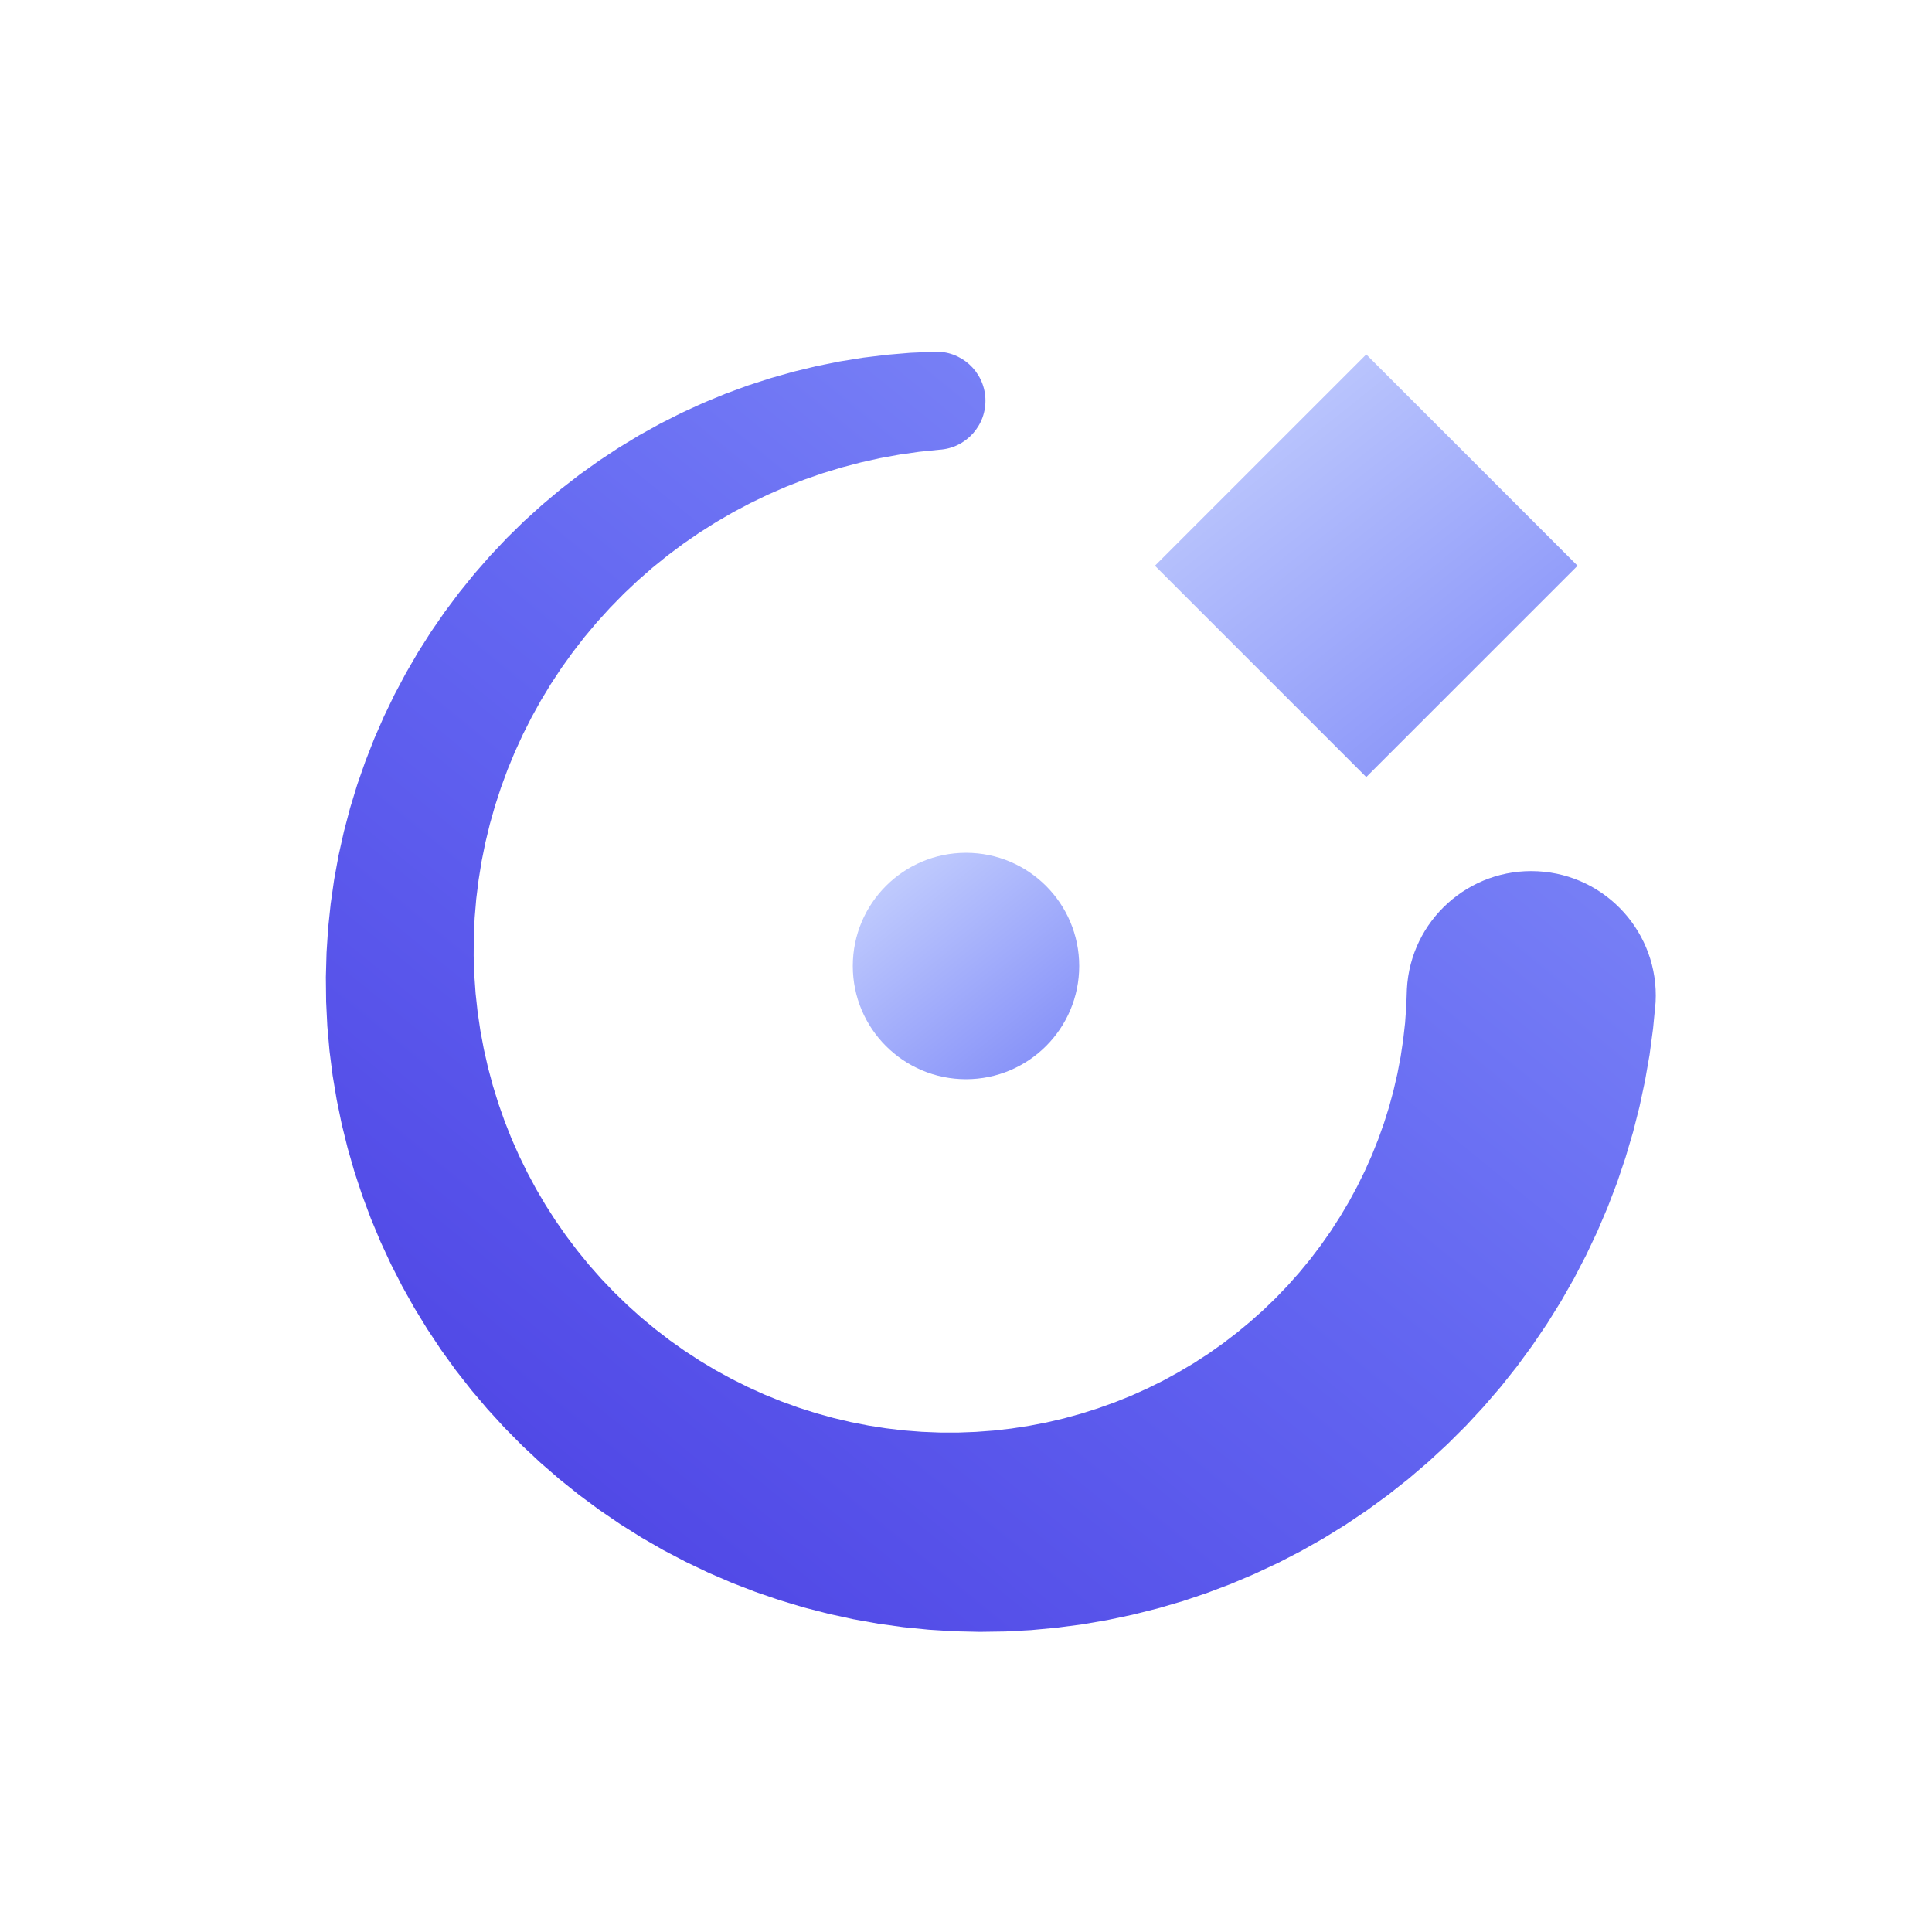
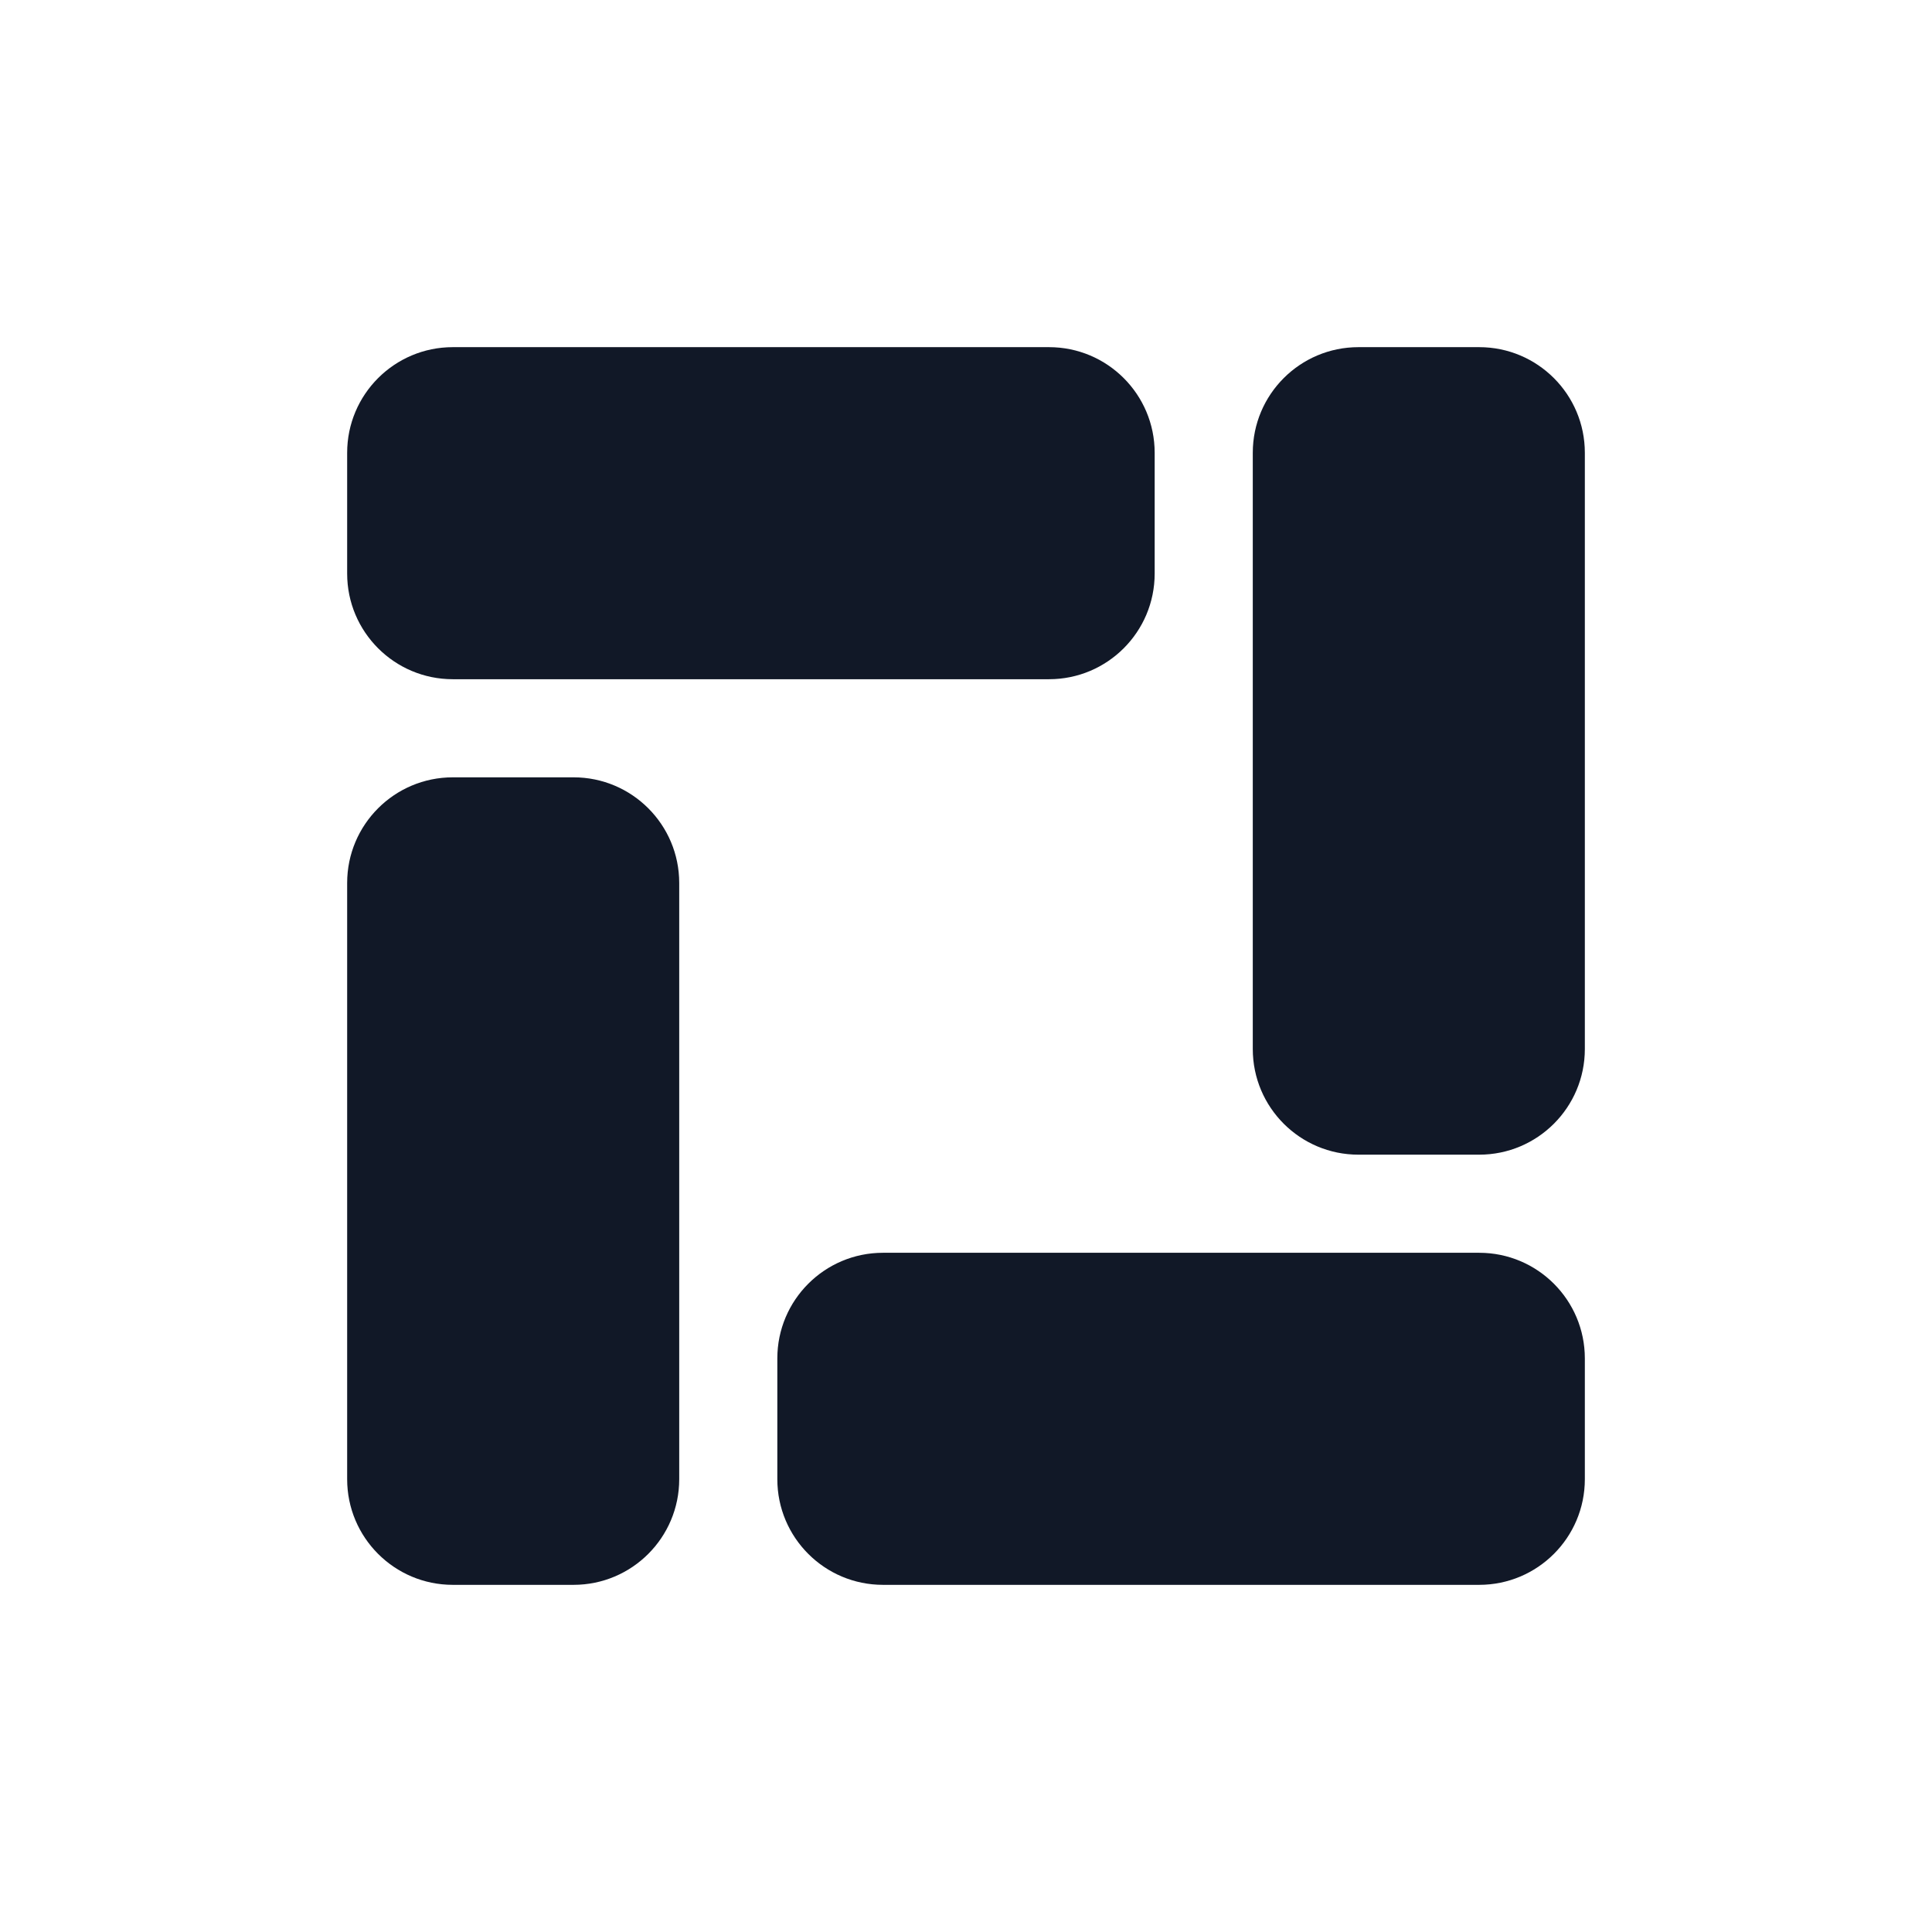
<svg xmlns="http://www.w3.org/2000/svg" viewBox="0 0 512 512" width="512" height="512" fill="none" role="img" aria-label="Parsec">
-   <defs>
-     <linearGradient id="pArc" x1="0.86" y1="0.08" x2="0.14" y2="0.92">
-       <stop offset="0" stop-color="#818cf8" />
-       <stop offset="0.5" stop-color="#6366f1" />
-       <stop offset="1" stop-color="#4f46e5" />
-     </linearGradient>
-     <linearGradient id="pStar" x1="0.1" y1="0" x2="0.9" y2="1">
-       <stop offset="0" stop-color="#c7d2fe" />
-       <stop offset="1" stop-color="#818cf8" />
-     </linearGradient>
-   </defs>
-   <path d="M 247.47 93.22 L 241.21 93.5 L 234.96 94.03 L 228.73 94.79 L 222.53 95.79 L 216.37 97.03 L 210.25 98.51 L 204.18 100.23 L 198.18 102.17 L 192.25 104.35 L 186.41 106.76 L 180.66 109.39 L 175 112.25 L 169.45 115.32 L 164.03 118.61 L 158.72 122.11 L 153.55 125.81 L 148.52 129.71 L 143.64 133.81 L 138.91 138.09 L 134.35 142.56 L 129.96 147.21 L 125.75 152.02 L 121.72 157 L 117.88 162.13 L 114.23 167.42 L 110.79 172.84 L 107.56 178.4 L 104.54 184.08 L 101.74 189.88 L 99.16 195.79 L 96.81 201.81 L 94.68 207.91 L 92.79 214.1 L 91.14 220.36 L 89.73 226.68 L 88.56 233.06 L 87.64 239.49 L 86.96 245.96 L 86.54 252.45 L 86.36 258.96 L 86.43 265.48 L 86.75 272 L 87.33 278.51 L 88.15 284.99 L 89.23 291.45 L 90.55 297.87 L 92.12 304.23 L 93.93 310.54 L 95.99 316.78 L 98.29 322.95 L 100.82 329.02 L 103.59 335 L 106.59 340.88 L 109.82 346.64 L 113.27 352.27 L 116.93 357.78 L 120.81 363.15 L 124.9 368.37 L 129.19 373.43 L 133.67 378.33 L 138.34 383.06 L 143.2 387.61 L 148.23 391.97 L 153.43 396.14 L 158.79 400.11 L 164.31 403.88 L 169.97 407.44 L 175.77 410.78 L 181.7 413.89 L 187.75 416.78 L 193.92 419.44 L 200.18 421.86 L 206.54 424.04 L 212.99 425.98 L 219.51 427.66 L 226.1 429.1 L 232.74 430.29 L 239.44 431.22 L 246.17 431.89 L 252.92 432.31 L 259.7 432.46 L 266.48 432.36 L 273.26 431.99 L 280.02 431.36 L 286.76 430.48 L 293.47 429.33 L 300.14 427.92 L 306.76 426.26 L 313.31 424.35 L 319.79 422.18 L 326.19 419.76 L 332.49 417.09 L 338.7 414.19 L 344.79 411.04 L 350.77 407.66 L 356.61 404.05 L 362.32 400.21 L 367.88 396.15 L 373.29 391.88 L 378.53 387.4 L 383.6 382.72 L 388.5 377.84 L 393.2 372.77 L 397.72 367.52 L 402.03 362.1 L 406.13 356.5 L 410.02 350.75 L 413.69 344.85 L 417.13 338.81 L 420.34 332.63 L 423.32 326.33 L 426.05 319.92 L 428.54 313.4 L 430.77 306.78 L 432.76 300.07 L 434.48 293.29 L 435.94 286.44 L 437.15 279.53 L 438.08 272.57 L 438.75 265.58 A 33 33 0 0 0 372.84 262.12 L 372.68 266.62 L 372.36 271.11 L 371.85 275.6 L 371.18 280.06 L 370.33 284.51 L 369.31 288.92 L 368.13 293.3 L 366.77 297.63 L 365.24 301.92 L 363.55 306.15 L 361.69 310.32 L 359.67 314.42 L 357.5 318.44 L 355.16 322.38 L 352.68 326.24 L 350.04 330 L 347.26 333.67 L 344.33 337.23 L 341.27 340.67 L 338.07 344.01 L 334.74 347.22 L 331.28 350.3 L 327.7 353.26 L 324.01 356.08 L 320.21 358.76 L 316.3 361.29 L 312.29 363.67 L 308.19 365.91 L 304 367.98 L 299.72 369.9 L 295.37 371.65 L 290.95 373.23 L 286.46 374.65 L 281.92 375.9 L 277.33 376.97 L 272.69 377.86 L 268.02 378.58 L 263.31 379.12 L 258.59 379.47 L 253.84 379.65 L 249.09 379.64 L 244.33 379.45 L 239.58 379.08 L 234.84 378.52 L 230.11 377.78 L 225.42 376.86 L 220.75 375.75 L 216.13 374.47 L 211.55 373.01 L 207.03 371.37 L 202.56 369.56 L 198.17 367.57 L 193.85 365.41 L 189.6 363.09 L 185.45 360.6 L 181.39 357.95 L 177.42 355.14 L 173.57 352.17 L 169.82 349.06 L 166.2 345.8 L 162.69 342.4 L 159.32 338.87 L 156.08 335.2 L 152.98 331.4 L 150.02 327.48 L 147.21 323.45 L 144.56 319.31 L 142.06 315.06 L 139.73 310.71 L 137.56 306.27 L 135.56 301.75 L 133.74 297.15 L 132.09 292.47 L 130.62 287.73 L 129.33 282.92 L 128.23 278.07 L 127.31 273.17 L 126.58 268.23 L 126.04 263.27 L 125.69 258.27 L 125.53 253.27 L 125.56 248.25 L 125.79 243.23 L 126.21 238.22 L 126.83 233.22 L 127.63 228.25 L 128.63 223.3 L 129.82 218.38 L 131.2 213.51 L 132.77 208.7 L 134.52 203.93 L 136.46 199.24 L 138.58 194.61 L 140.88 190.07 L 143.35 185.61 L 146 181.24 L 148.81 176.98 L 151.8 172.82 L 154.94 168.77 L 158.24 164.84 L 161.7 161.04 L 165.3 157.36 L 169.04 153.83 L 172.93 150.43 L 176.94 147.19 L 181.09 144.09 L 185.35 141.16 L 189.73 138.39 L 194.22 135.78 L 198.81 133.35 L 203.49 131.09 L 208.27 129.01 L 213.12 127.11 L 218.06 125.4 L 223.06 123.88 L 228.12 122.55 L 233.24 121.41 L 238.4 120.47 L 243.6 119.73 L 248.83 119.19 A 13 13 0 0 0 247.47 93.22 Z" fill="url(#pArc)" />
-   <path d="M 362.07 93.93 L 418.07 149.93 L 362.07 205.93 L 306.07 149.93 Z" fill="url(#pStar)" />
-   <circle cx="256" cy="256" r="30" fill="url(#pStar)" />
+   <rect x="92.0" y="92.0" width="214.0" height="88.0" rx="28.0" fill="#111827" />
+   <rect x="332.0" y="92.0" width="88.0" height="214.0" rx="28.0" fill="#111827" />
+   <rect x="206.0" y="332.0" width="214.0" height="88.0" rx="28.0" fill="#111827" />
+   <rect x="92.0" y="206.0" width="88.0" height="214.0" rx="28.0" fill="#111827" />
</svg>
